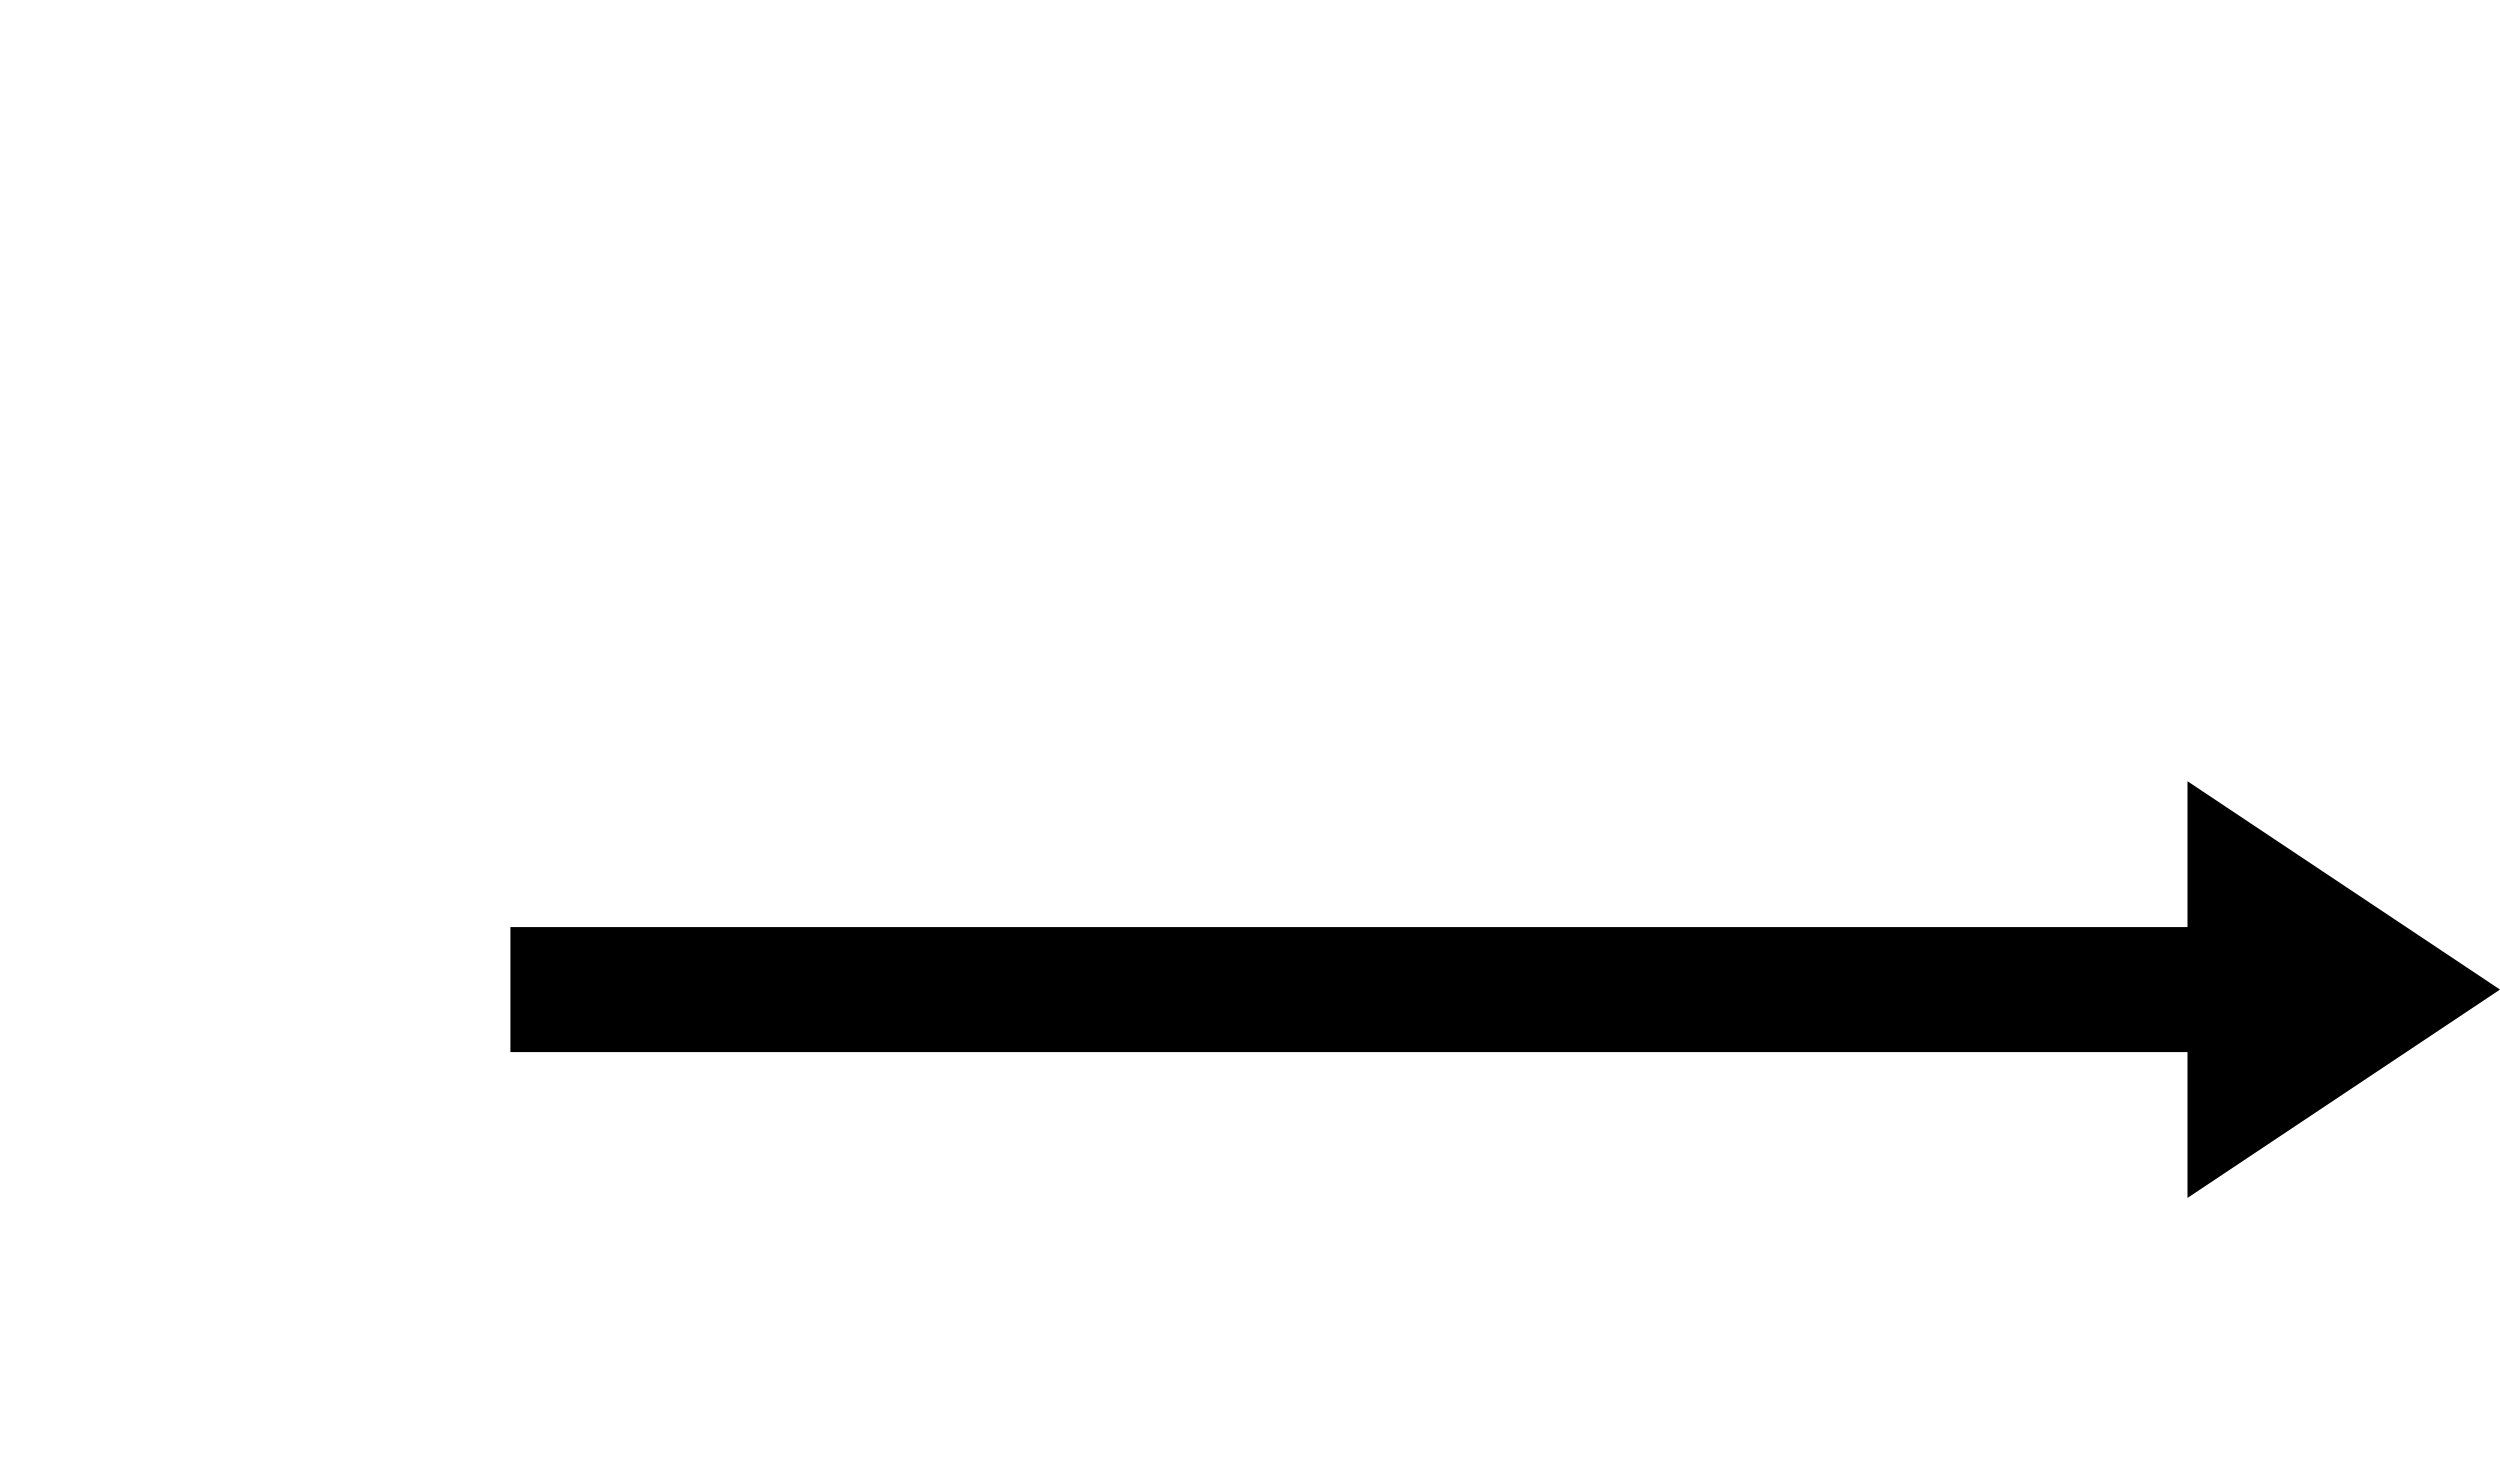
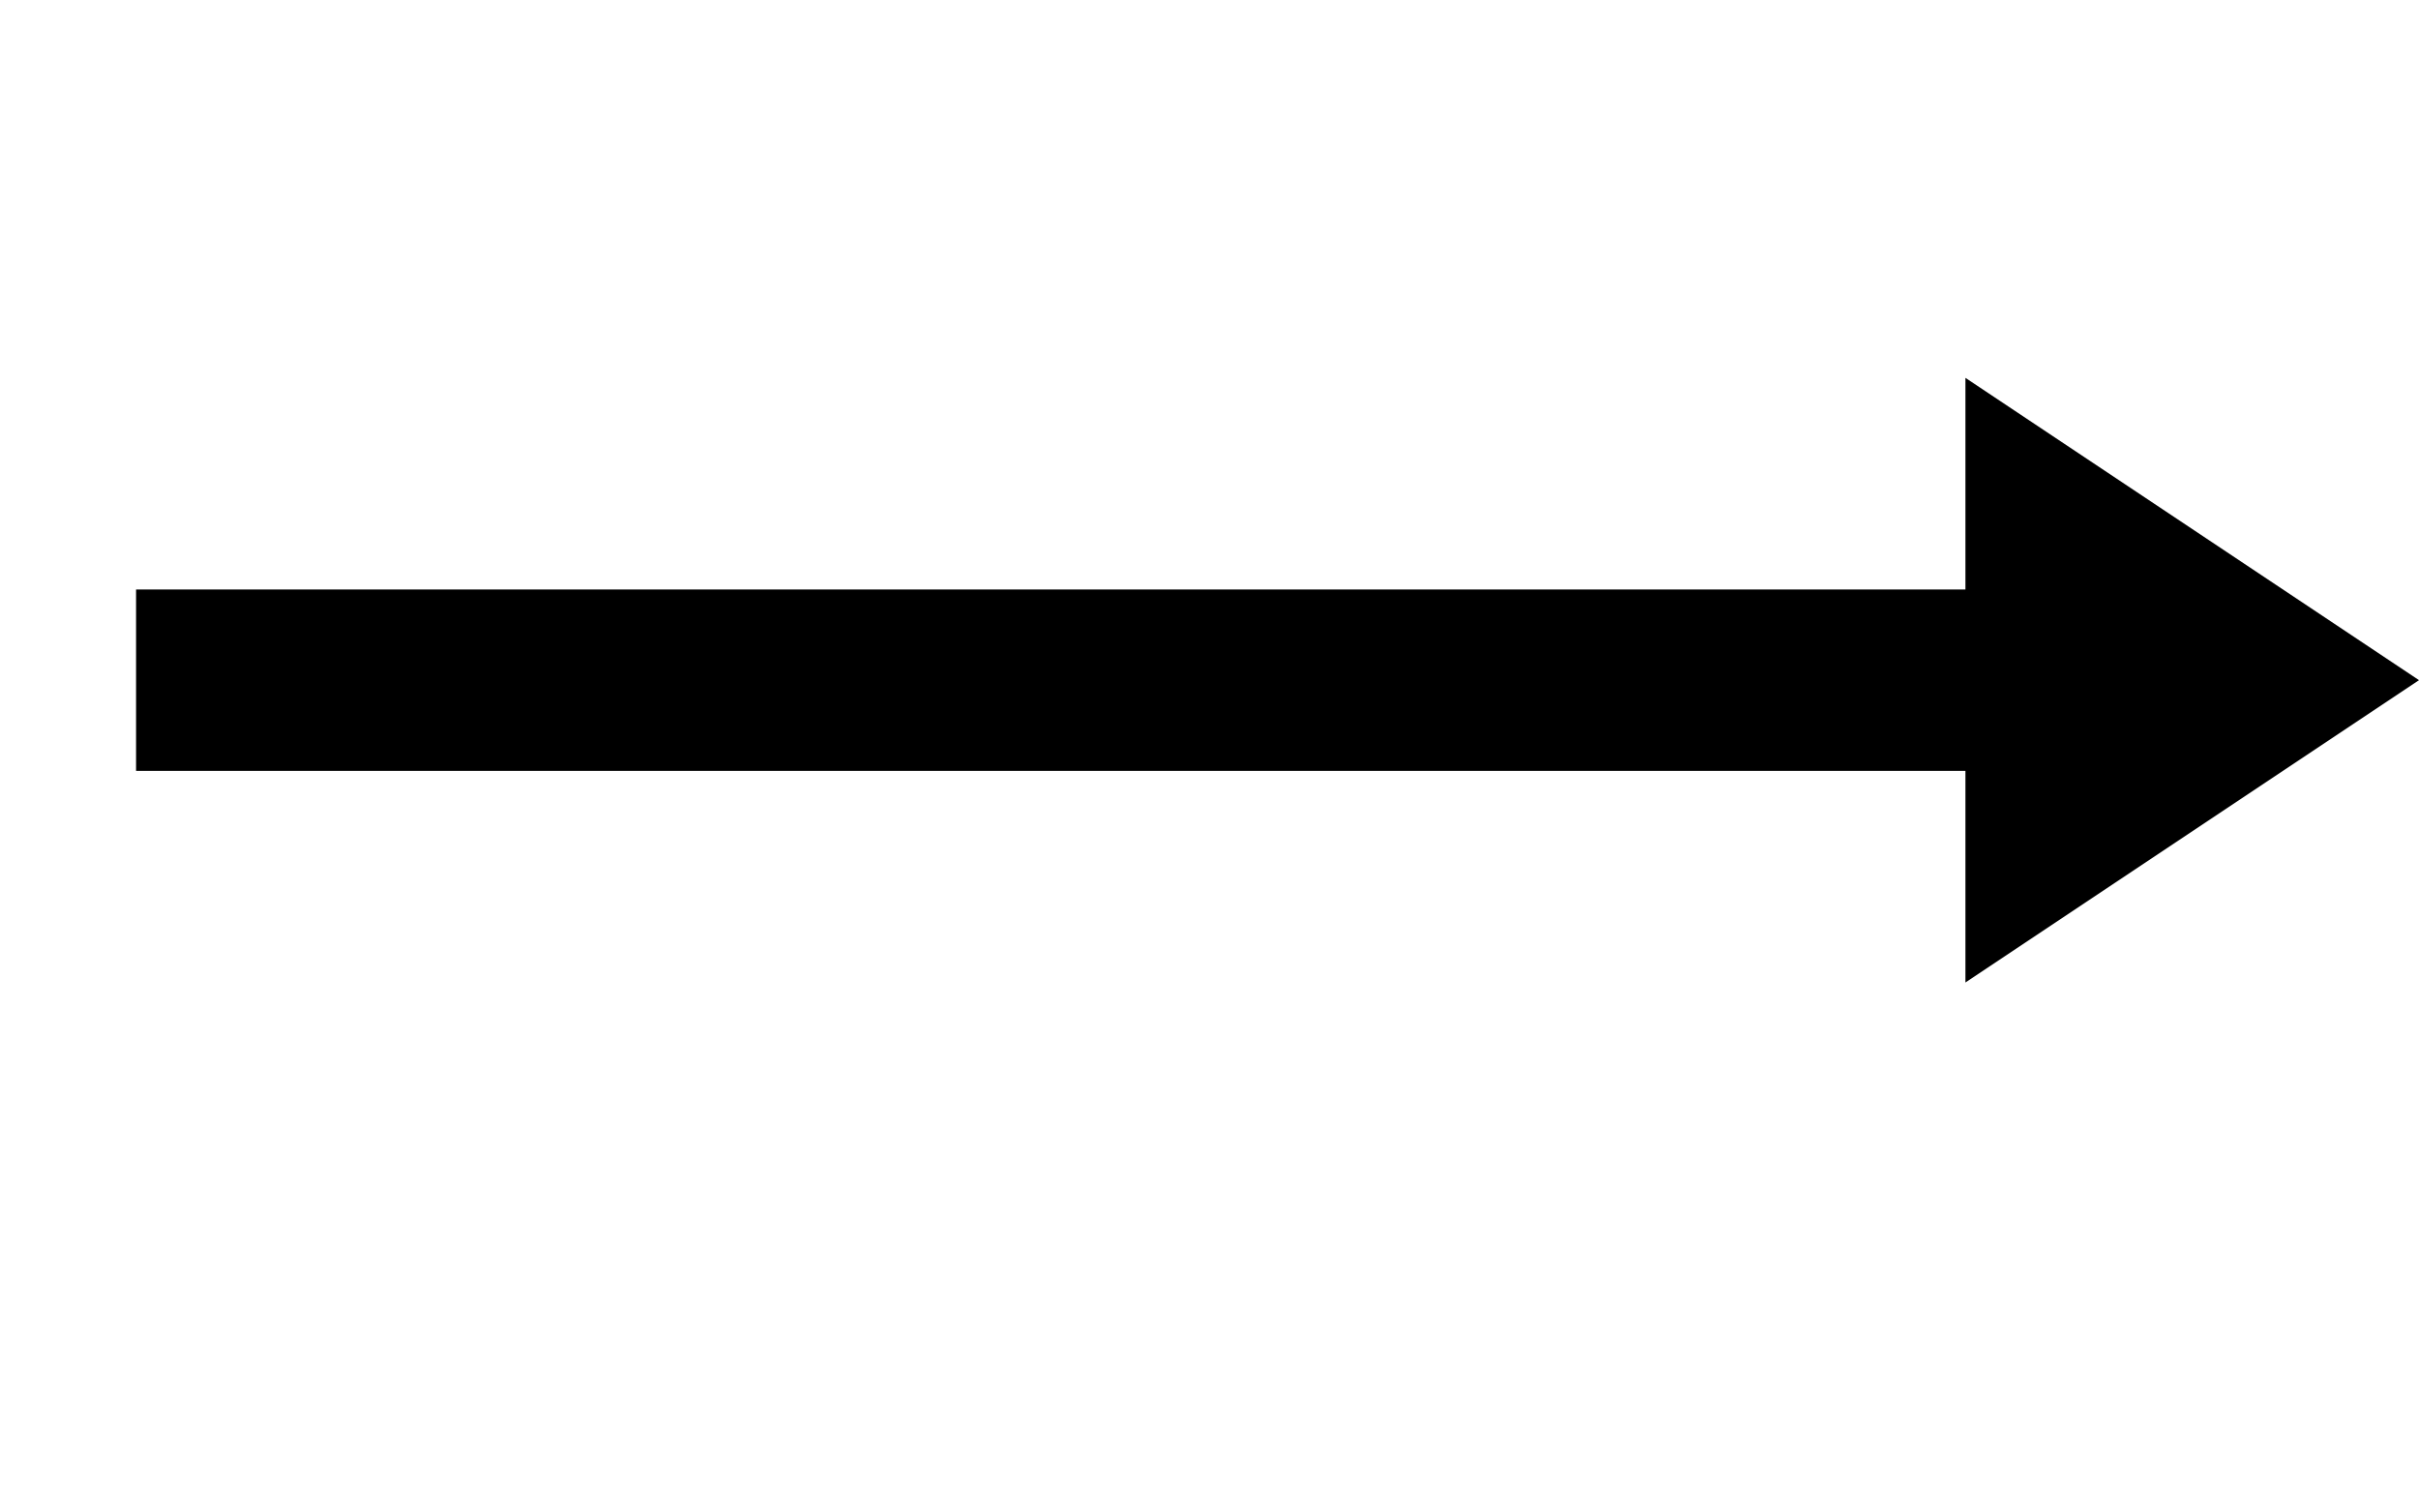
- <svg xmlns="http://www.w3.org/2000/svg" width="120" height="70" version="1.1">
-   <rect x="25" y="45" width="80" height="5" fill="black" stroke="black" />
-   <polygon points="105 37.5, 120 47.5, 105 57.5" fill="black" />
+ <svg xmlns="http://www.w3.org/2000/svg" width="80" height="50" version="1.1">
+   <rect x="5" y="20" width="60" height="5" fill="black" stroke="black" />
+   <polygon points="65 12.5, 80 22.5, 65 32.5" fill="black" />
</svg>
